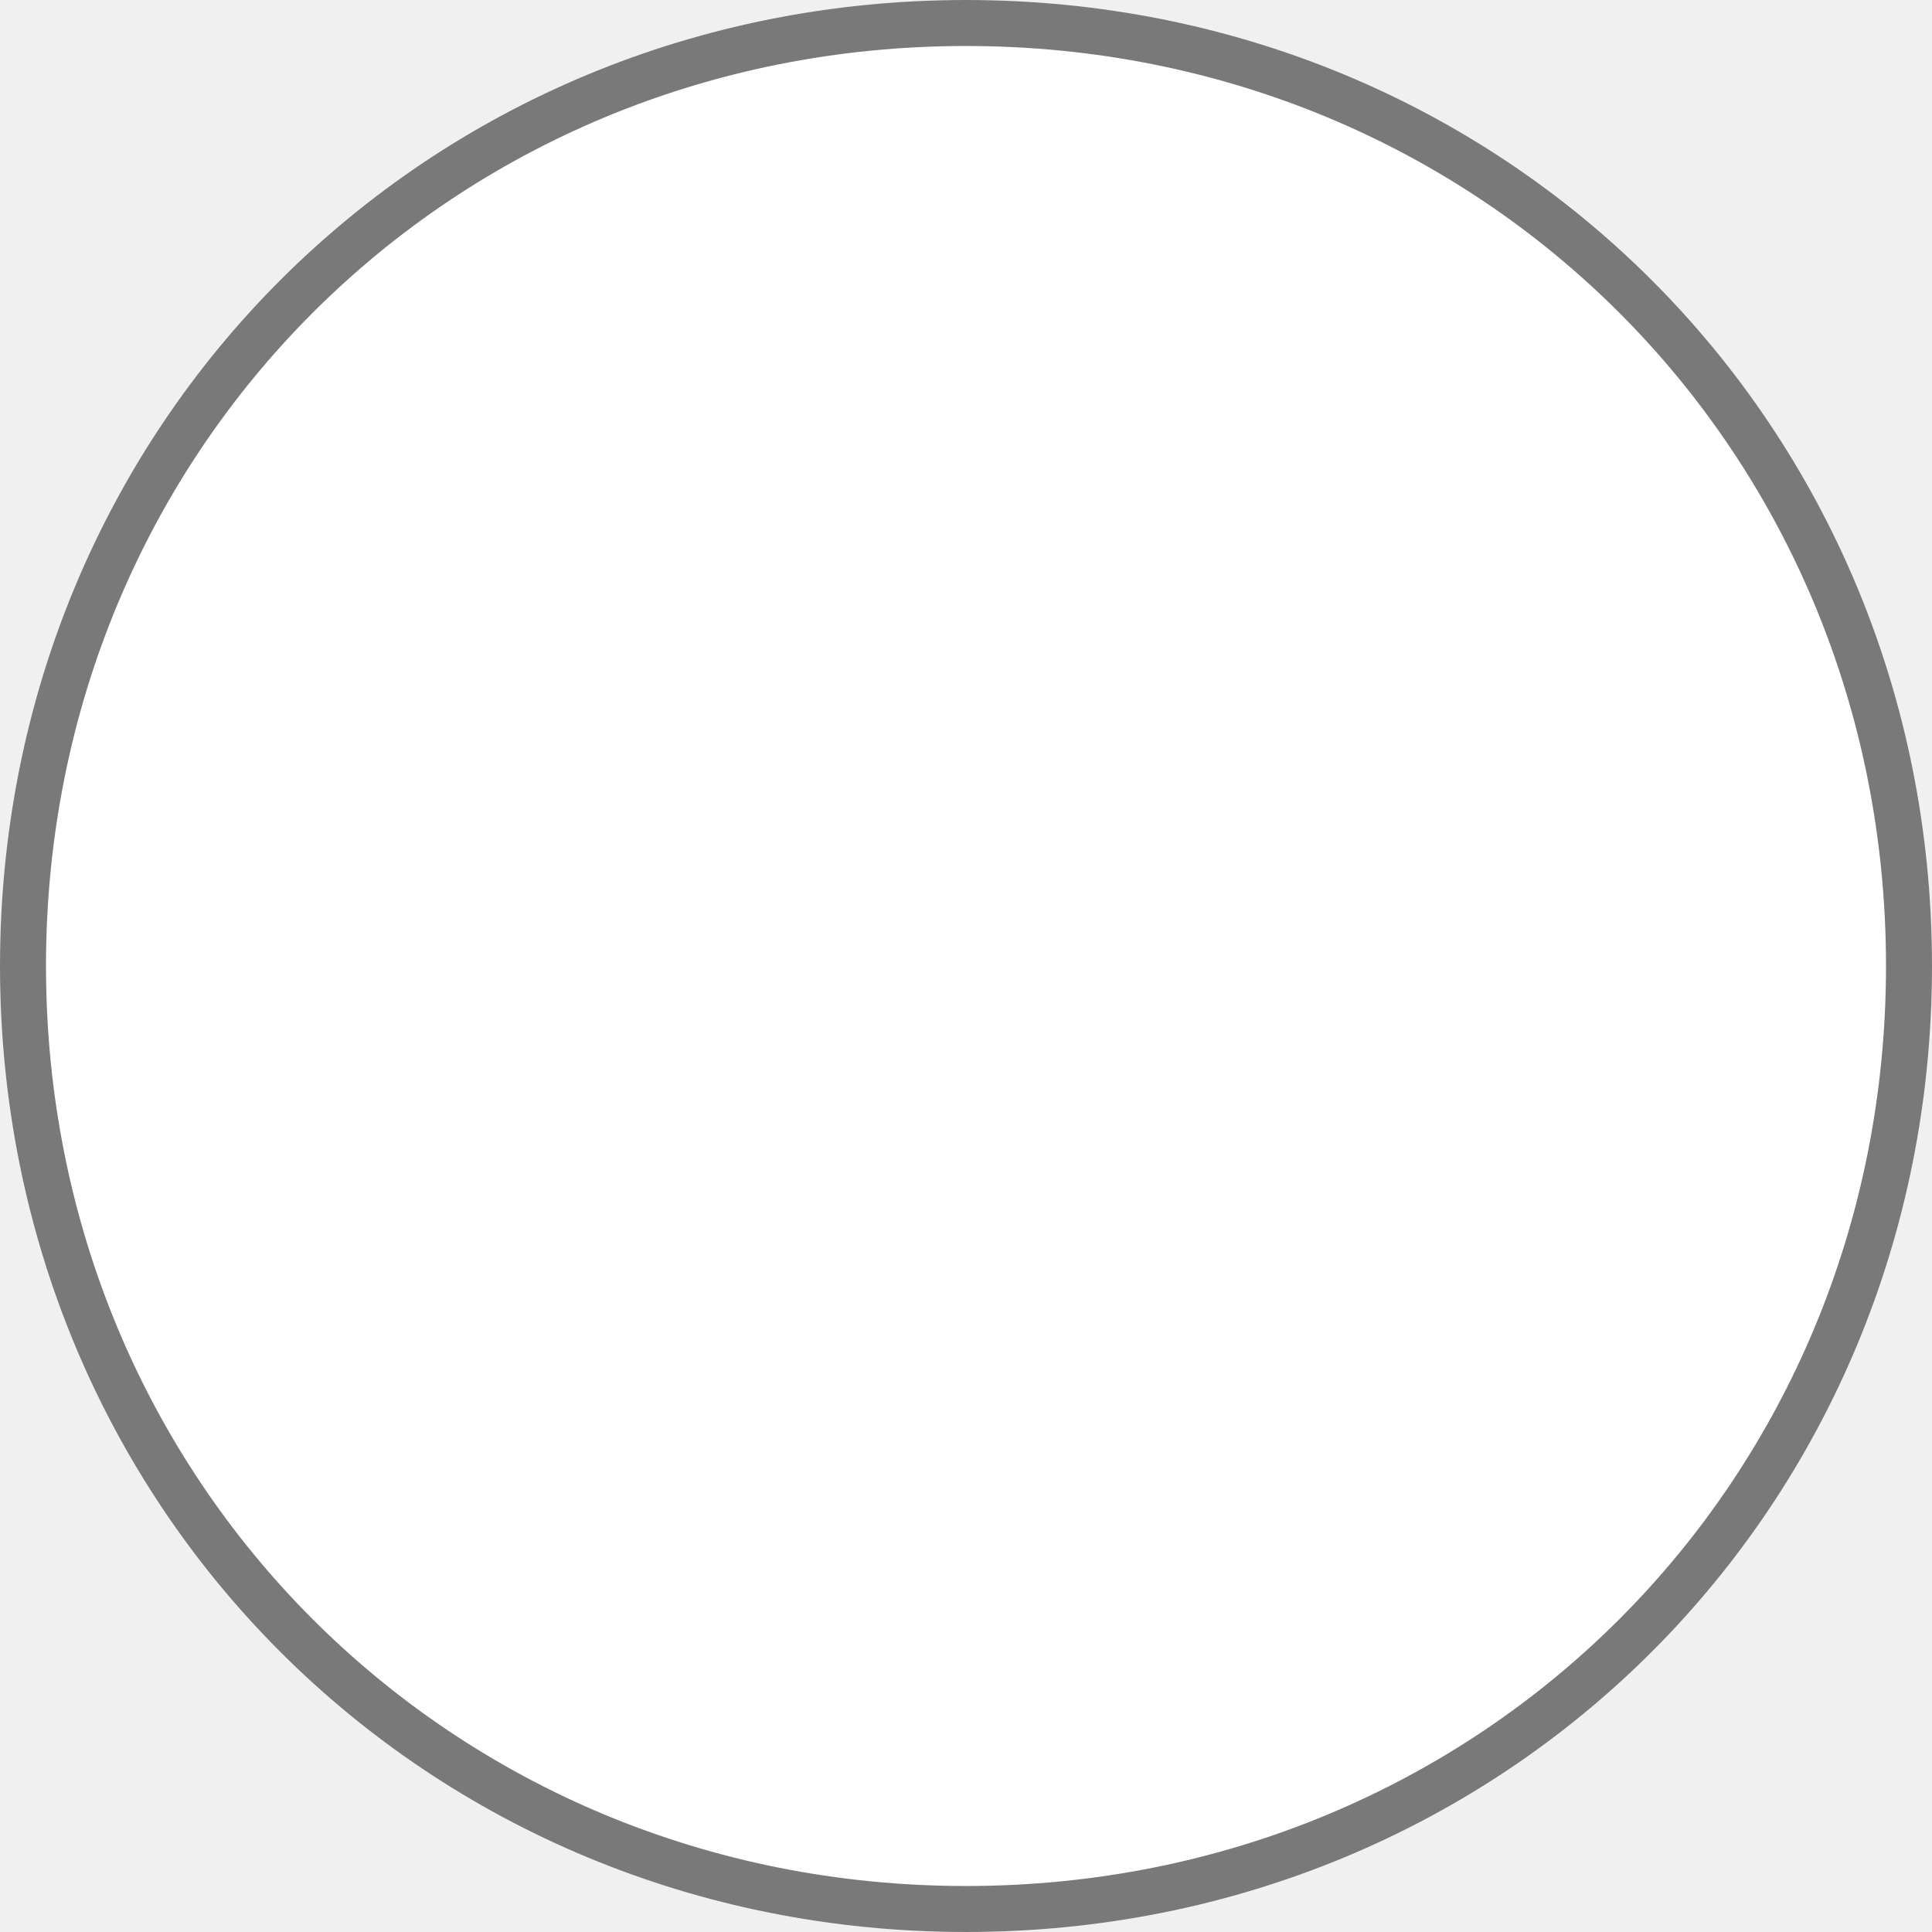
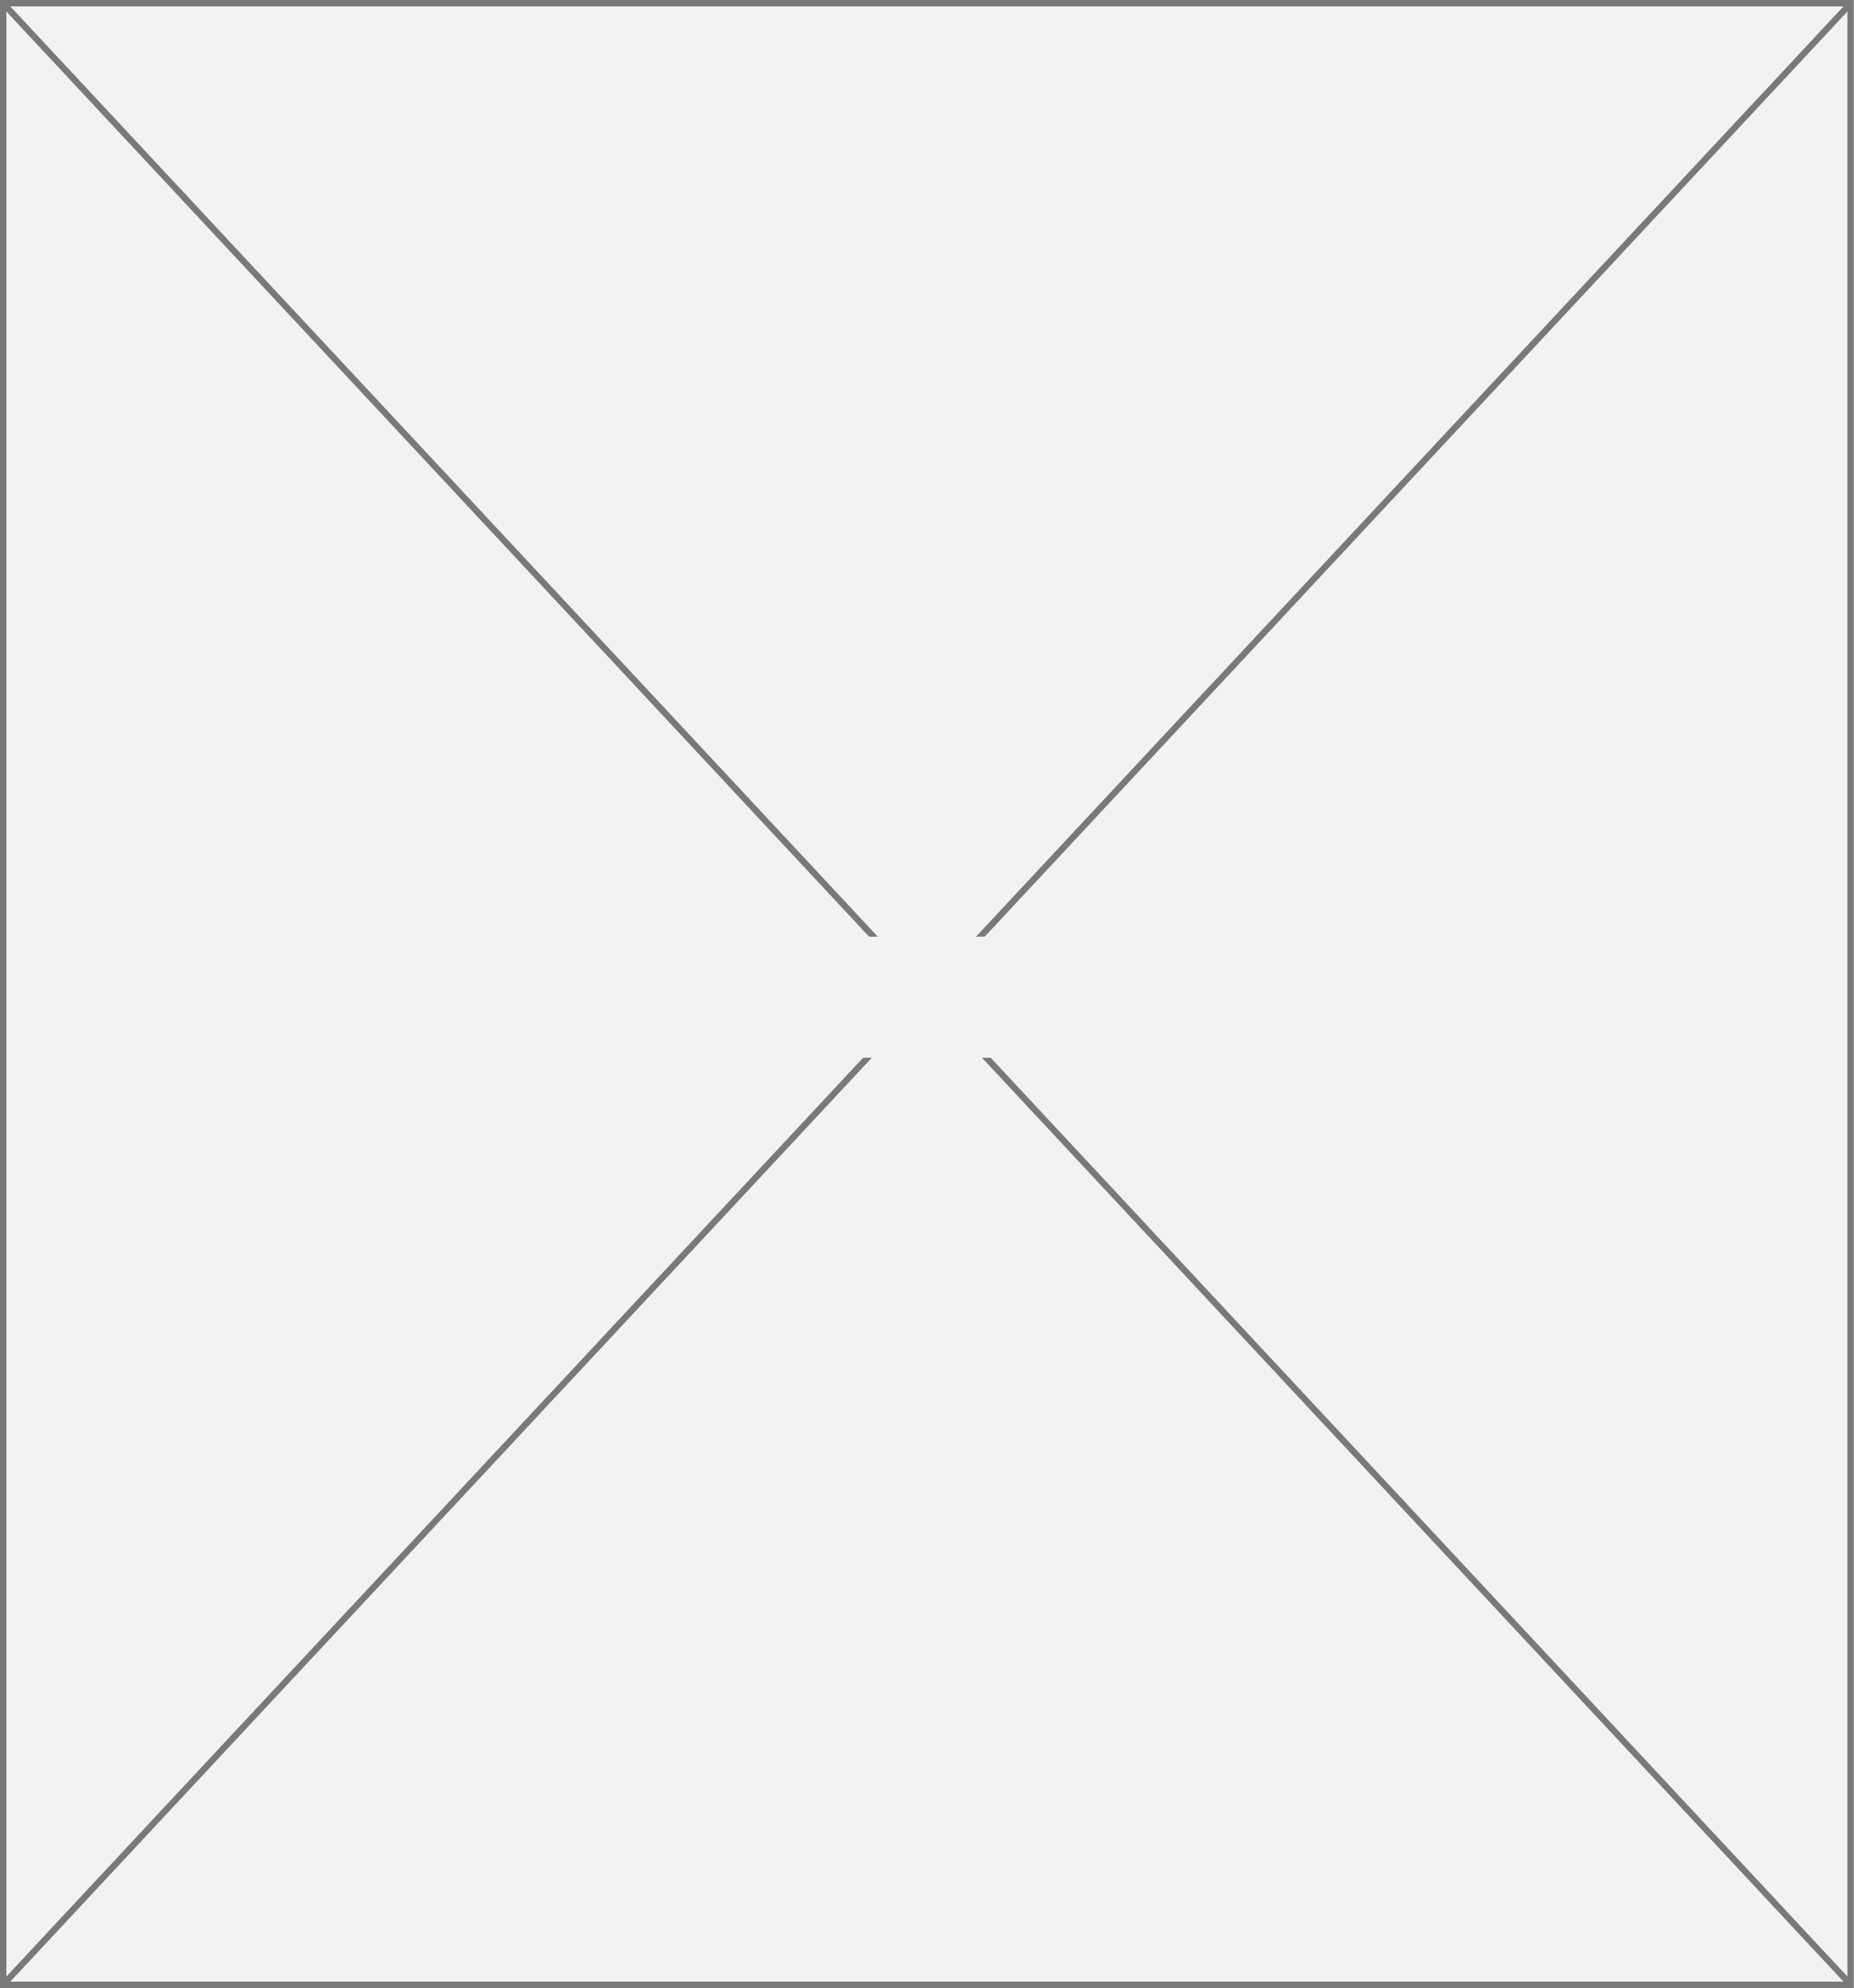
- <svg xmlns="http://www.w3.org/2000/svg" version="1.1" width="42px" height="42px">
-   <g transform="matrix(1 0 0 1 -14 -1819 )">
-     <path d="M 35 1819  C 46.76 1819  56 1828.24  56 1840  C 56 1851.76  46.76 1861  35 1861  C 23.24 1861  14 1851.76  14 1840  C 14 1828.24  23.24 1819  35 1819  Z " fill-rule="nonzero" fill="#ffffff" stroke="none" />
-     <path d="M 35 1819.5  C 46.48 1819.5  55.5 1828.52  55.5 1840  C 55.5 1851.48  46.48 1860.5  35 1860.5  C 23.52 1860.5  14.5 1851.48  14.5 1840  C 14.5 1828.52  23.52 1819.5  35 1819.5  Z " stroke-width="1" stroke="#797979" fill="none" />
+ <svg xmlns="http://www.w3.org/2000/svg" version="1.1" width="291px" height="312px">
+   <defs>
+     <mask fill="white" id="clip239">
+       <path d="M 108 575  L 331 575  L 331 594  L 108 594  Z M 73 428  L 364 428  L 364 740  L 73 740  Z " fill-rule="evenodd" />
+     </mask>
+   </defs>
+   <g transform="matrix(1 0 0 1 -73 -428 )">
+     <path d="M 73.5 428.5  L 363.5 428.5  L 363.5 739.5  L 73.5 739.5  L 73.5 428.5  Z " fill-rule="nonzero" fill="#f2f2f2" stroke="none" />
+     <path d="M 73.5 428.5  L 363.5 428.5  L 363.5 739.5  L 73.5 739.5  L 73.5 428.5  Z " stroke-width="1" stroke="#797979" fill="none" />
+     <path d="M 73.366 428.392  L 363.634 739.608  M 363.634 428.392  L 73.366 739.608  " stroke-width="1" stroke="#797979" fill="none" mask="url(#clip239)" />
  </g>
</svg>
